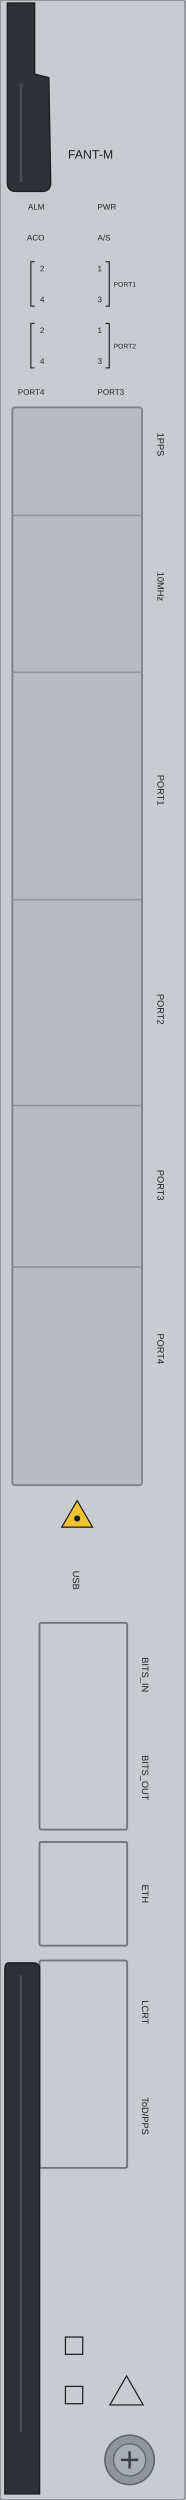
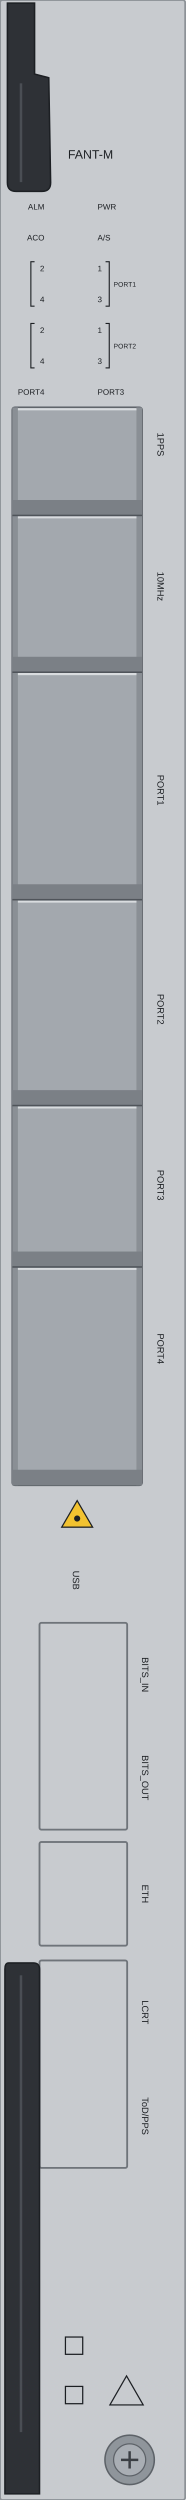
<svg xmlns="http://www.w3.org/2000/svg" width="30mm" height="405mm" viewBox="0 0 30 405">
  <rect id="face" x="0" y="0" width="30" height="405" rx="0.4" fill="#c8cbcf" stroke="#8d9297" stroke-width="0.3" />
  <rect id="logo-zone" x="11.0" y="3.0" width="16.0" height="18.0" fill="none" />
  <g id="housing">
-     <rect x="2.0" y="66.0" width="21.0" height="174.6" rx="0.4" fill="#b8bcc1" stroke="#7d8288" stroke-width="0.3" />
-     <g stroke="#8d9297" stroke-width="0.25">
+     <rect x="2.0" y="66.0" width="21.0" height="174.6" rx="0.4" fill="#a3a8ae" stroke="#5f646a" stroke-width="0.3" />
+     <g fill="#8a8f95">
+       <rect x="2.0" y="66.0" width="0.9" height="174.6" />
+       <rect x="22.1" y="66.0" width="0.9" height="174.6" />
+     </g>
+     <g fill="#7b8086">
+       <rect x="2.0" y="81.0" width="21.0" height="2.5" />
+       <rect x="2.0" y="106.4" width="21.0" height="2.5" />
+       <rect x="2.0" y="143.25" width="21.0" height="2.5" />
+       <rect x="2.0" y="176.6" width="21.0" height="2.5" />
+       <rect x="2.0" y="202.75" width="21.0" height="2.5" />
+       <rect x="2.0" y="238.1" width="21.0" height="2.5" />
+     </g>
+     <g stroke="#d9dcdf" stroke-width="0.35">
+       <line x1="2.9" y1="66.3" x2="22.1" y2="66.3" />
+       <line x1="2.9" y1="83.8" x2="22.1" y2="83.8" />
+       <line x1="2.9" y1="109.2" x2="22.1" y2="109.2" />
+       <line x1="2.9" y1="146.05" x2="22.1" y2="146.05" />
+       <line x1="2.9" y1="179.4" x2="22.1" y2="179.4" />
+       <line x1="2.9" y1="205.55" x2="22.1" y2="205.55" />
+     </g>
+     <g stroke="#4f545a" stroke-width="0.25">
      <line x1="2.0" y1="83.5" x2="23.0" y2="83.5" />
      <line x1="2.0" y1="108.9" x2="23.0" y2="108.9" />
      <line x1="2.0" y1="145.75" x2="23.0" y2="145.75" />
      <line x1="2.0" y1="179.1" x2="23.0" y2="179.1" />
      <line x1="2.0" y1="205.25" x2="23.0" y2="205.25" />
    </g>
  </g>
  <g id="jack-frames" fill="none" stroke="#6f747a" stroke-width="0.3">
    <rect x="6.4" y="262.9" width="14.2" height="33.5" rx="0.3" />
    <rect x="6.4" y="298.4" width="14.2" height="16.8" rx="0.3" />
    <rect x="6.4" y="317.6" width="14.2" height="33.6" rx="0.3" />
  </g>
  <g id="ejector-top">
    <path d="M 1.2 0.5 L 5.6 0.5 L 5.6 12.0 L 7.9 12.6 L 8.2 29.6 Q 8.2 31.0 6.8 31.0 L 2.6 31.0 Q 1.2 31.0 1.2 29.6 Z" fill="#2e3136" stroke="#1c1f23" stroke-width="0.25" />
    <path d="M 3.4 13.5 L 3.4 29.5" stroke="#4a4e54" stroke-width="0.4" fill="none" />
  </g>
  <g id="ejector-bottom">
    <path d="M 1.4 318.0 L 5.4 318.0 Q 6.4 318.0 6.4 319.0 L 6.4 404.0 L 0.8 404.0 L 0.8 319.0 Q 0.8 318.0 1.4 318.0 Z" fill="#2e3136" stroke="#1c1f23" stroke-width="0.25" />
    <path d="M 3.4 320.0 L 3.4 394.0" stroke="#4a4e54" stroke-width="0.4" fill="none" />
  </g>
  <g id="screw">
    <circle cx="21.0" cy="398.5" r="4.0" fill="#8f959b" stroke="#5d6268" stroke-width="0.25" />
    <circle cx="21.0" cy="398.5" r="2.6" fill="#a9aeb4" stroke="#5d6268" stroke-width="0.2" />
    <path d="M 19.6 398.5 L 22.4 398.5 M 21.0 397.1 L 21.0 399.9" stroke="#3a3e43" stroke-width="0.4" />
  </g>
  <g id="silkscreen" font-family="Arial, Helvetica, sans-serif" fill="#1c1f23">
    <text x="11.0" y="25.7" font-size="2.0">FANT-M</text>
    <g font-size="1.3">
      <text x="7.2" y="33.95" text-anchor="end">ALM</text>
      <text x="15.8" y="33.95">PWR</text>
      <text x="7.2" y="38.95" text-anchor="end">ACO</text>
      <text x="15.8" y="38.95">A/S</text>
      <text x="7.2" y="43.95" text-anchor="end">2</text>
      <text x="15.8" y="43.95">1</text>
      <text x="7.2" y="48.95" text-anchor="end">4</text>
      <text x="15.8" y="48.95">3</text>
      <text x="7.2" y="53.95" text-anchor="end">2</text>
      <text x="15.8" y="53.95">1</text>
      <text x="7.2" y="58.95" text-anchor="end">4</text>
      <text x="15.8" y="58.95">3</text>
      <text x="7.2" y="63.95" text-anchor="end">PORT4</text>
      <text x="15.8" y="63.95">PORT3</text>
      <text x="18.4" y="46.45" font-size="1.1">PORT1</text>
      <text x="18.4" y="56.45" font-size="1.1">PORT2</text>
    </g>
    <g fill="none" stroke="#1c1f23" stroke-width="0.18">
      <path d="M 5.6 42.4 L 5.0 42.4 L 5.0 49.6 L 5.6 49.6" />
      <path d="M 17.1 42.4 L 17.7 42.4 L 17.7 49.6 L 17.1 49.6" />
      <path d="M 5.6 52.4 L 5.0 52.4 L 5.0 59.6 L 5.6 59.6" />
      <path d="M 17.1 52.4 L 17.7 52.4 L 17.7 59.6 L 17.1 59.6" />
    </g>
    <g font-size="1.5" text-anchor="middle">
      <text x="26.0" y="72.5" transform="rotate(90 26.0 72.0)">1PPS</text>
      <text x="26.0" y="95.5" transform="rotate(90 26.0 95.0)">10MHz</text>
      <text x="26.0" y="128.5" transform="rotate(90 26.0 128.0)">PORT1</text>
      <text x="26.0" y="164.0" transform="rotate(90 26.0 163.5)">PORT2</text>
      <text x="26.0" y="192.5" transform="rotate(90 26.0 192.0)">PORT3</text>
      <text x="26.0" y="219.0" transform="rotate(90 26.0 218.5)">PORT4</text>
      <text x="12.3" y="256.5" transform="rotate(90 12.3 256.0)">USB</text>
      <text x="23.5" y="271.8" transform="rotate(90 23.5 271.3)">BITS_IN</text>
      <text x="23.5" y="288.5" transform="rotate(90 23.5 288.0)">BITS_OUT</text>
      <text x="23.5" y="307.3" transform="rotate(90 23.5 306.8)">ETH</text>
      <text x="23.5" y="326.5" transform="rotate(90 23.5 326.0)">LCRT</text>
      <text x="23.5" y="343.3" transform="rotate(90 23.5 342.8)">ToD/PPS</text>
    </g>
    <g id="laser-label">
      <path d="M 12.5 243.1 L 15.0 247.4 L 10.0 247.4 Z" fill="#f2c230" stroke="#1c1f23" stroke-width="0.2" />
      <circle cx="12.5" cy="246.0" r="0.5" fill="#1c1f23" />
    </g>
    <g fill="none" stroke="#1c1f23" stroke-width="0.2">
      <rect x="10.6" y="378.6" width="2.8" height="2.8" />
      <rect x="10.6" y="386.6" width="2.8" height="2.8" />
      <path d="M 20.5 384.9 L 23.2 389.6 L 17.8 389.6 Z" />
    </g>
  </g>
</svg>
